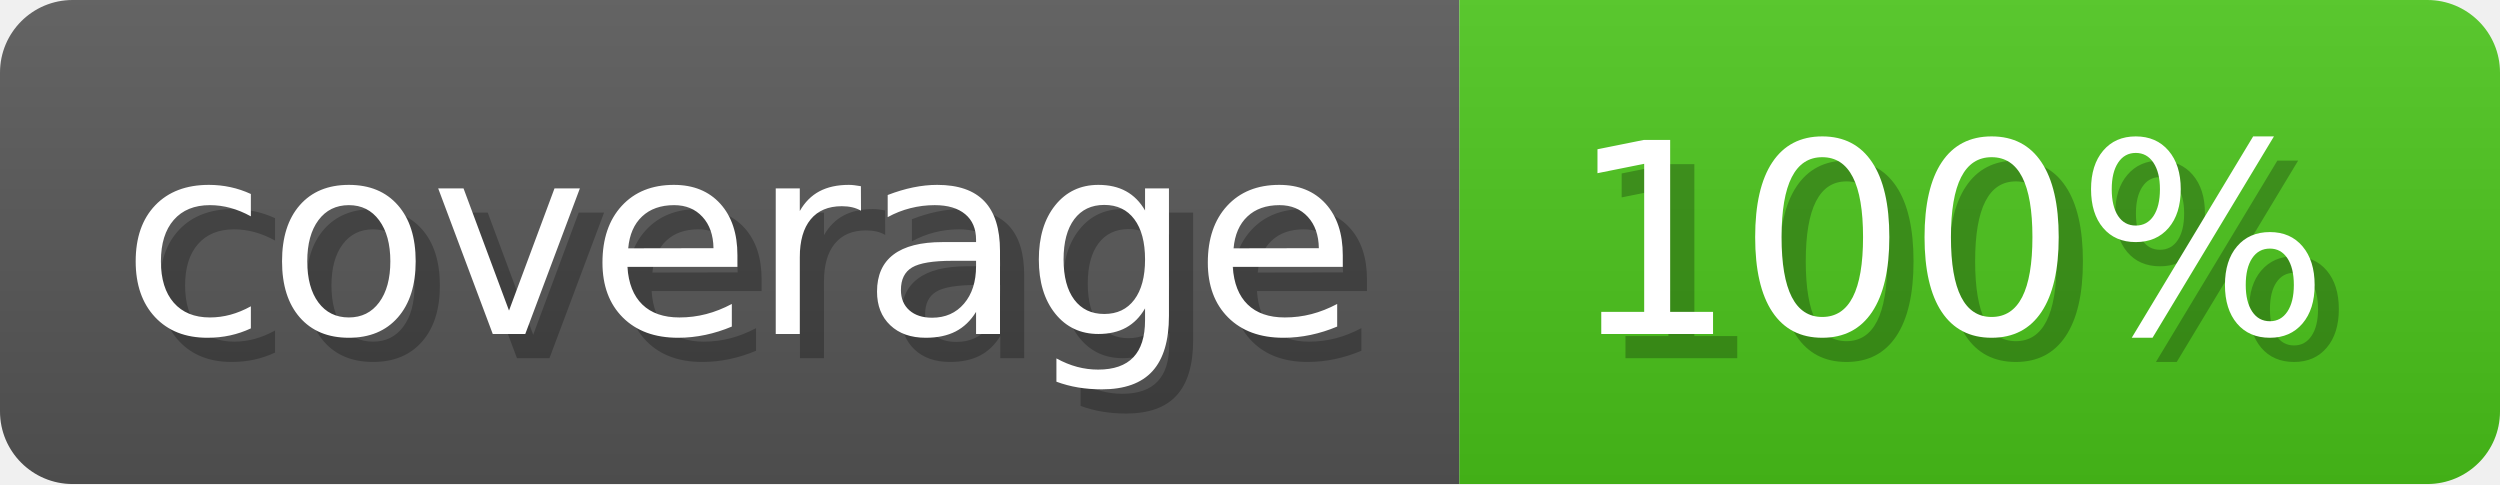
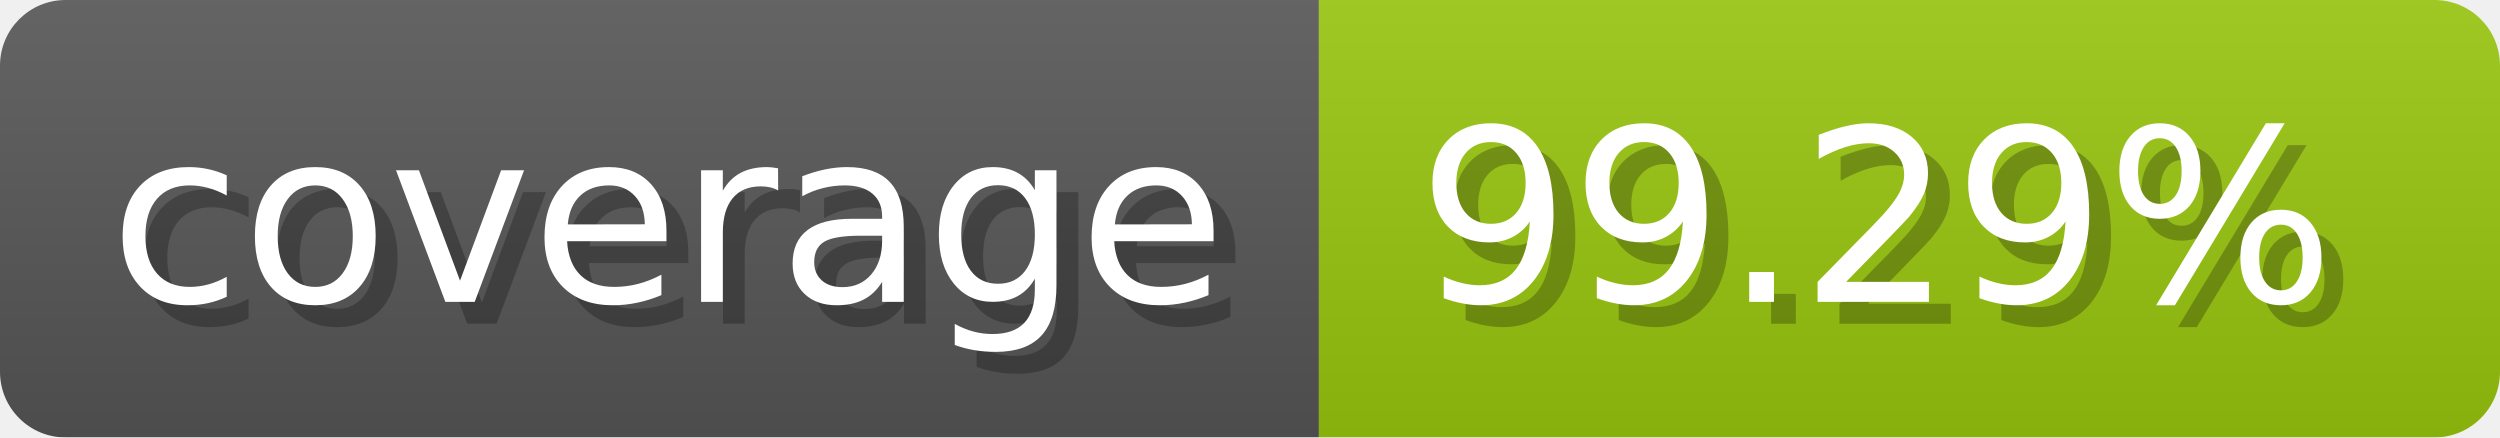
- <svg xmlns="http://www.w3.org/2000/svg" width="103.3" height="20" viewBox="0 0 1033 200" role="img" aria-label="coverage: 100%">
+ <svg xmlns="http://www.w3.org/2000/svg" width="114.3" height="20" viewBox="0 0 1143 200" role="img" aria-label="coverage: 99.29%">
  <linearGradient id="a" x2="0" y2="100%">
    <stop offset="0" stop-opacity=".1" stop-color="#EEE" />
    <stop offset="1" stop-opacity=".1" />
  </linearGradient>
  <mask id="m">
-     <rect width="1033" height="200" rx="30" fill="#FFF" />
+     <rect width="1143" height="200" rx="30" fill="#FFF" />
  </mask>
  <g mask="url(#m)">
    <rect width="603" height="200" fill="#555" />
-     <rect width="430" height="200" fill="#49c31a" x="603" />
-     <rect width="1033" height="200" fill="url(#a)" />
+     <rect width="540" height="200" fill="#97c40f" x="603" />
+     <rect width="1143" height="200" fill="url(#a)" />
  </g>
  <g aria-hidden="true" fill="#fff" text-anchor="start" font-family="Verdana,DejaVu Sans,sans-serif" font-size="110">
    <text x="60" y="148" textLength="503" fill="#000" opacity="0.25">coverage</text>
    <text x="50" y="138" textLength="503">coverage</text>
-     <text x="658" y="148" textLength="330" fill="#000" opacity="0.25">100%</text>
-     <text x="648" y="138" textLength="330">100%</text>
+     <text x="658" y="148" textLength="440" fill="#000" opacity="0.25">99.29%</text>
+     <text x="648" y="138" textLength="440">99.29%</text>
  </g>
</svg>
